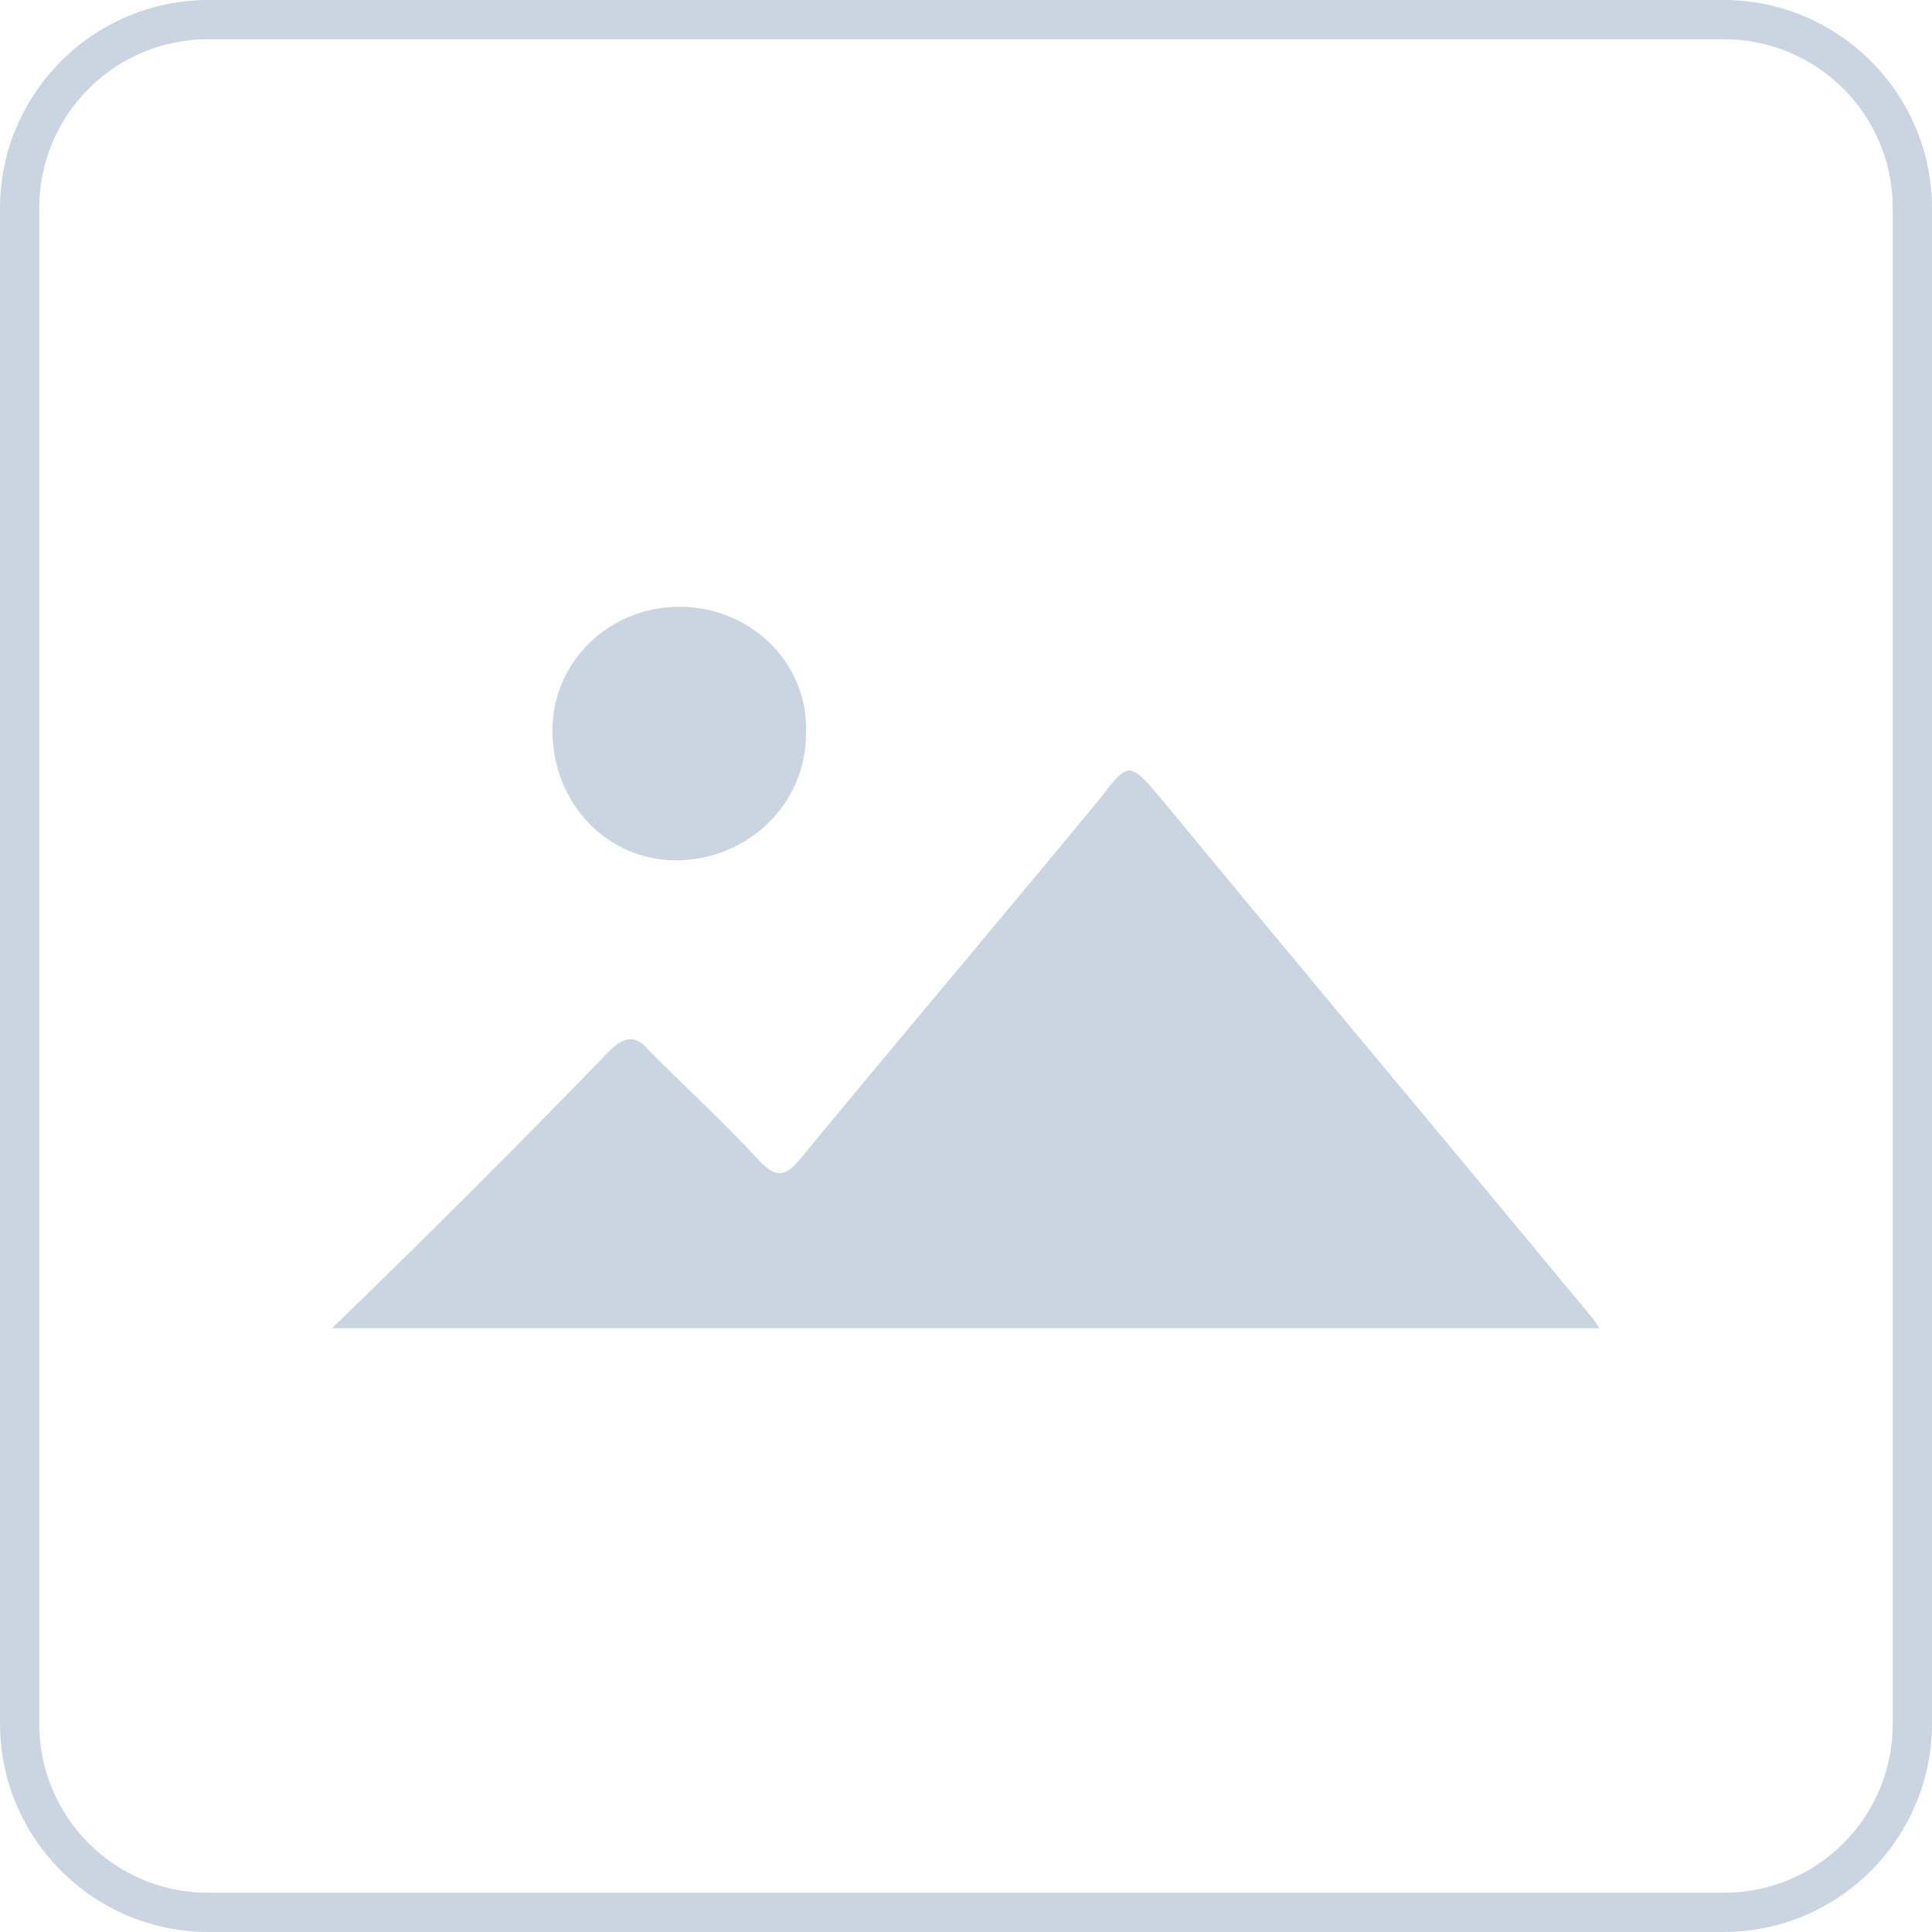
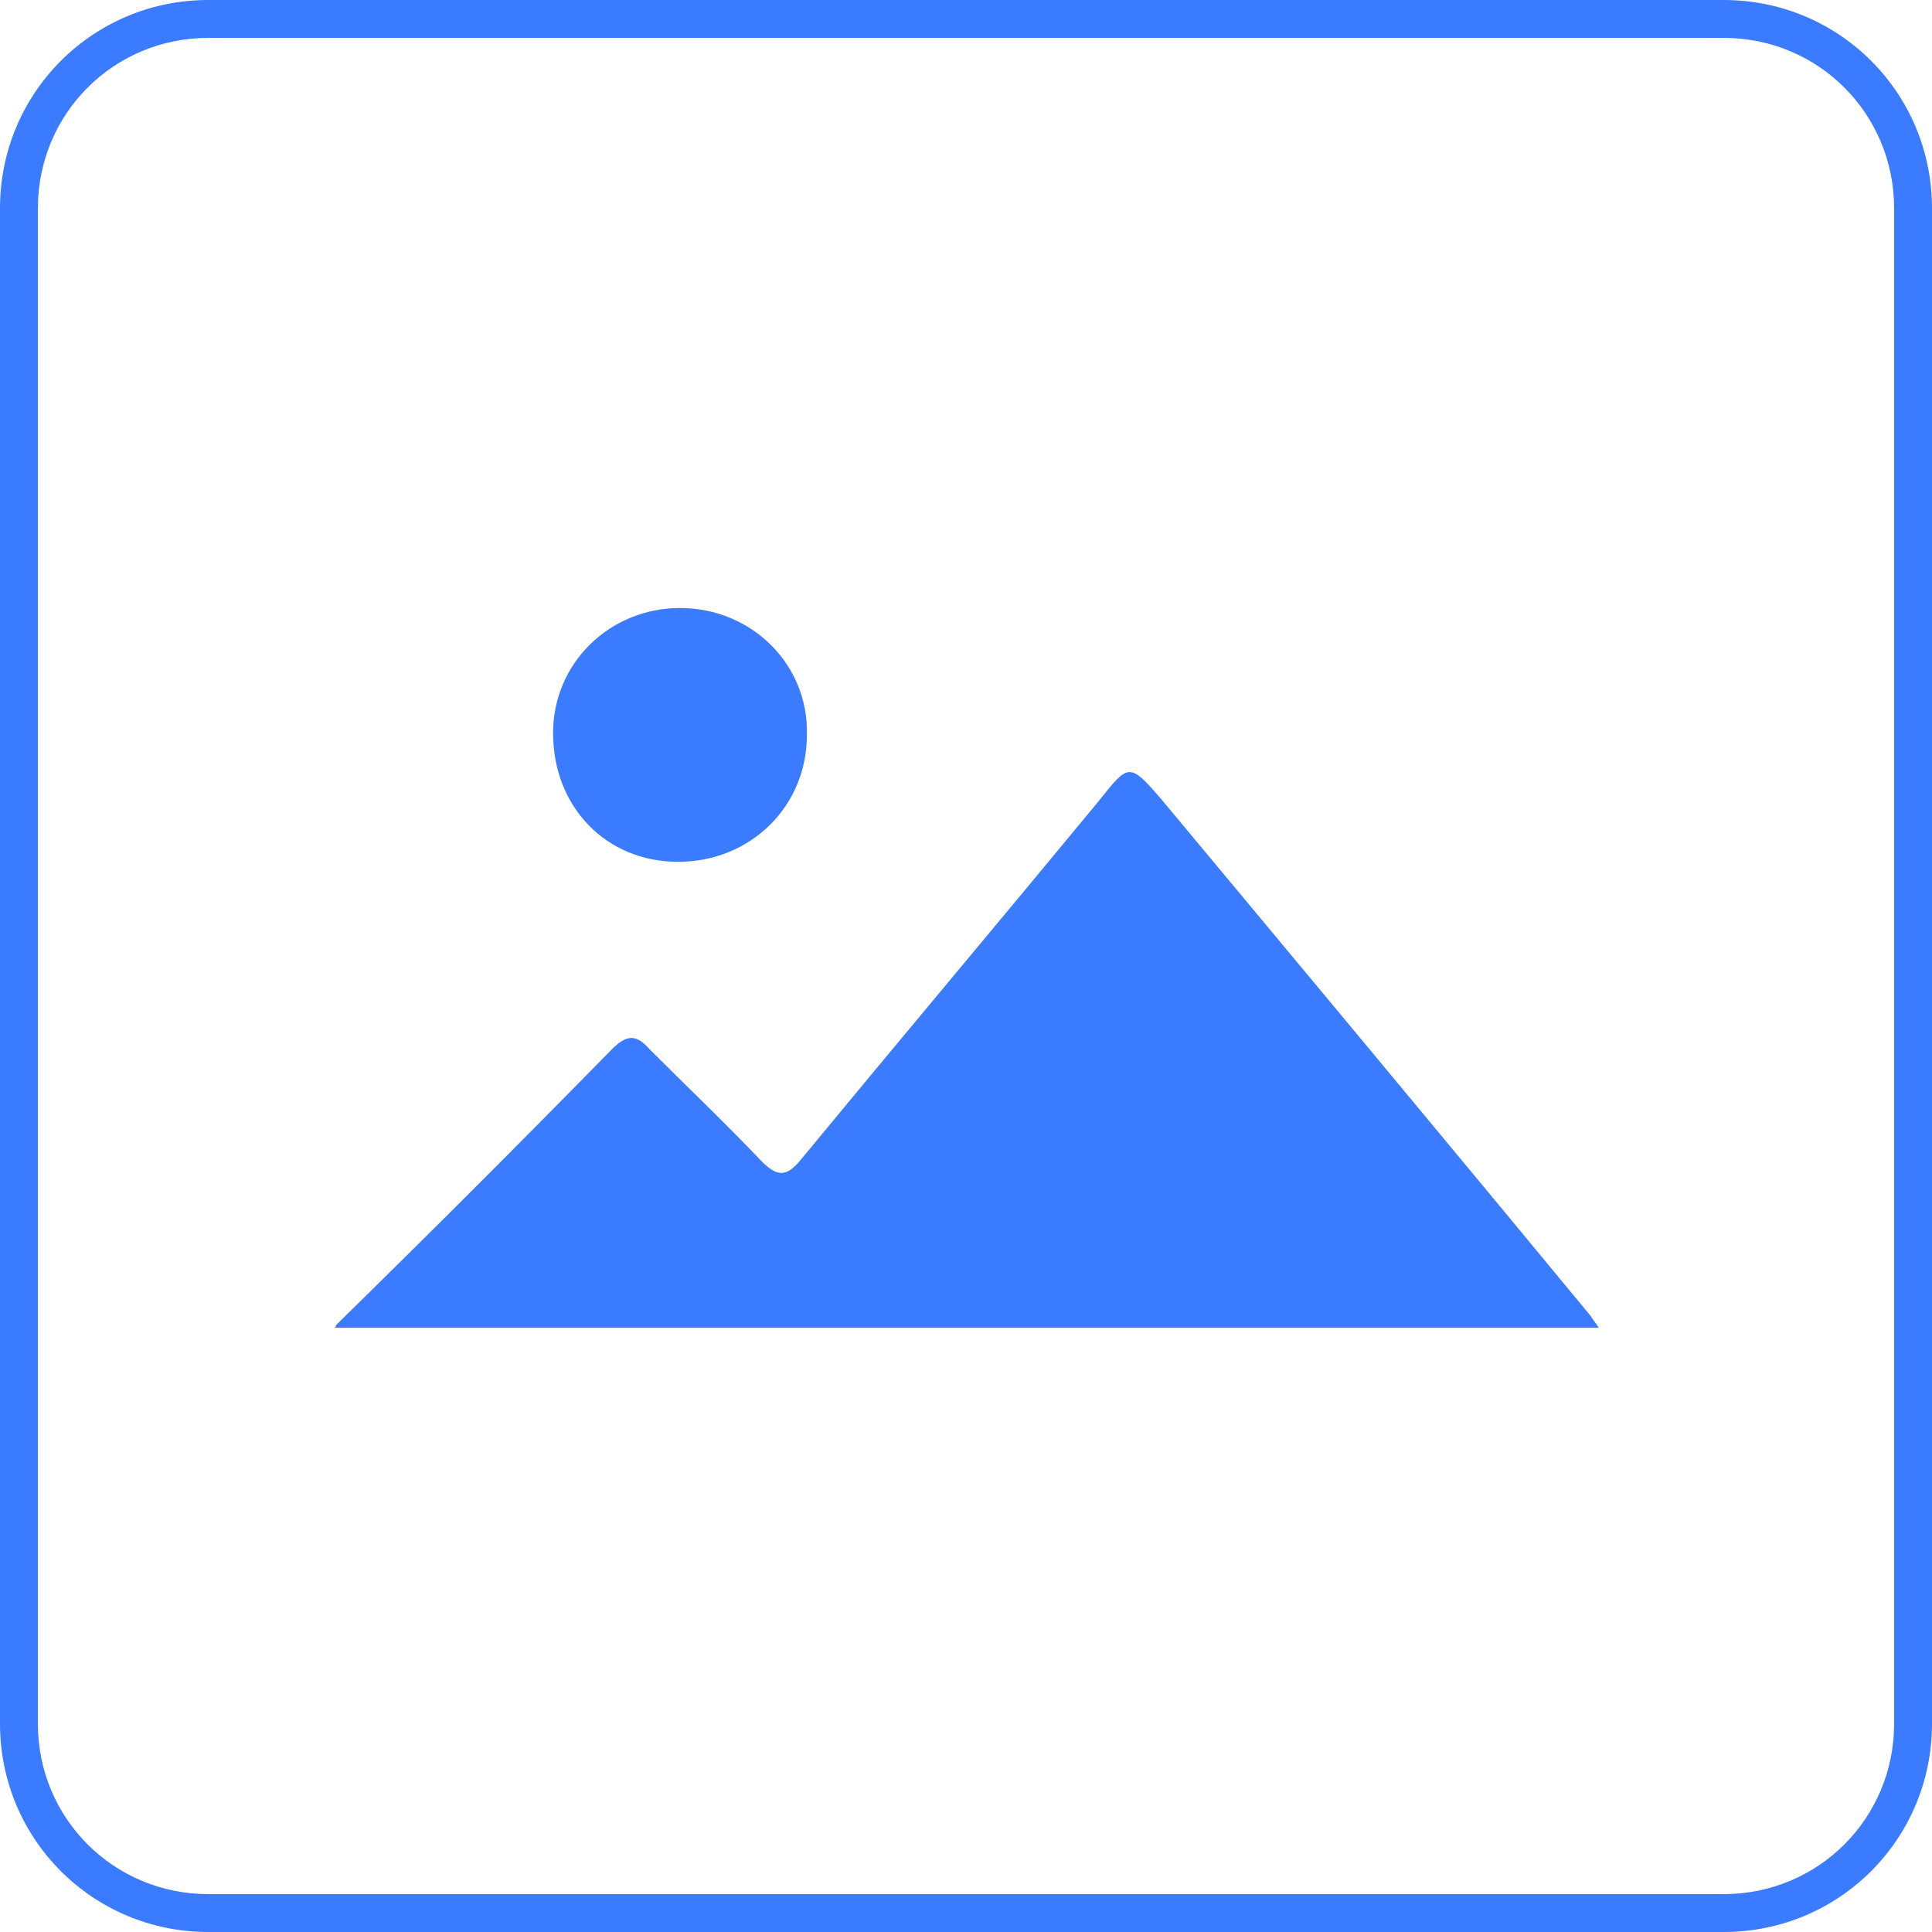
- <svg xmlns="http://www.w3.org/2000/svg" version="1.1" id="Layer_1" x="0px" y="0px" viewBox="0 0 64 64" style="enable-background:new 0 0 64 64;" xml:space="preserve">
-   <style type="text/css">
- 	.st0{fill:#CBD5E1;}
- </style>
-   <path class="st0" d="M57.1,64H6.9C3.1,64,0,60.9,0,57.1V6.9C0,3.1,3.1,0,6.9,0h50.2C60.9,0,64,3.1,64,6.9v50.2  C64,60.9,60.9,64,57.1,64z M6.9,1.3c-3.1,0-5.6,2.5-5.6,5.6v50.2c0,3.1,2.5,5.6,5.6,5.6h50.2c3.1,0,5.6-2.5,5.6-5.6V6.9  c0-3.1-2.5-5.6-5.6-5.6H6.9z" />
-   <path class="st0" d="M38.5,26.5L38.5,26.5c-1.1-1.3-1.1-1.3-2.1,0c-3.3,4-6.6,7.9-9.9,11.9C26,39,25.7,39,25.2,38.5  c-1.2-1.3-2.4-2.4-3.7-3.7c-0.4-0.5-0.8-0.5-1.3,0c-3,3.1-6,6.1-9.1,9.1c0,0-0.1,0.1-0.1,0.1H53c-0.1-0.1-0.2-0.3-0.3-0.4  C47.9,37.8,43.2,32.2,38.5,26.5z" />
-   <path class="st0" d="M22.5,20.1c-2.3,0-4.2,1.8-4.2,4.1c0,2.4,1.8,4.3,4.1,4.3s4.3-1.8,4.3-4.2C26.8,22,24.9,20.1,22.5,20.1z" />
+ <svg xmlns="http://www.w3.org/2000/svg" width="64" height="64" viewBox="0 0 102 102">
+   <path fill="#3A7BFF" d="M91,102H11c-6.1,0-11-4.9-11-11V11C0,4.9,4.9,0,11,0h80c6.1,0,11,4.9,11,11v80C102,97.1,97.1,102,91,102z M11,2c-5,0-9,4-9,9v80c0,5,4,9,9,9h80c5,0,9-4,9-9V11c0-5-4-9-9-9H11z" />
+   <path fill="#3A7BFF" d="M61.4,42.3L61.4,42.3c-1.8-2.1-1.8-2-3.4,0c-5.2,6.3-10.5,12.6-15.7,18.9c-0.8,1-1.3,0.9-2.1,0.1c-1.9-2-3.9-3.9-5.9-5.9c-0.7-0.8-1.2-0.8-2,0c-4.8,4.9-9.6,9.7-14.5,14.5c0,0-0.1,0.1-0.1,0.2h66.7c-0.1-0.2-0.3-0.4-0.4-0.6C76.4,60.3,68.9,51.3,61.4,42.3z" />
+   <path fill="#3A7BFF" d="M35.9,32.1c-3.7,0-6.7,2.9-6.7,6.6c0,3.9,2.8,6.8,6.6,6.8s6.8-2.9,6.8-6.7C42.7,35.1,39.7,32.1,35.9,32.1z" />
</svg>
